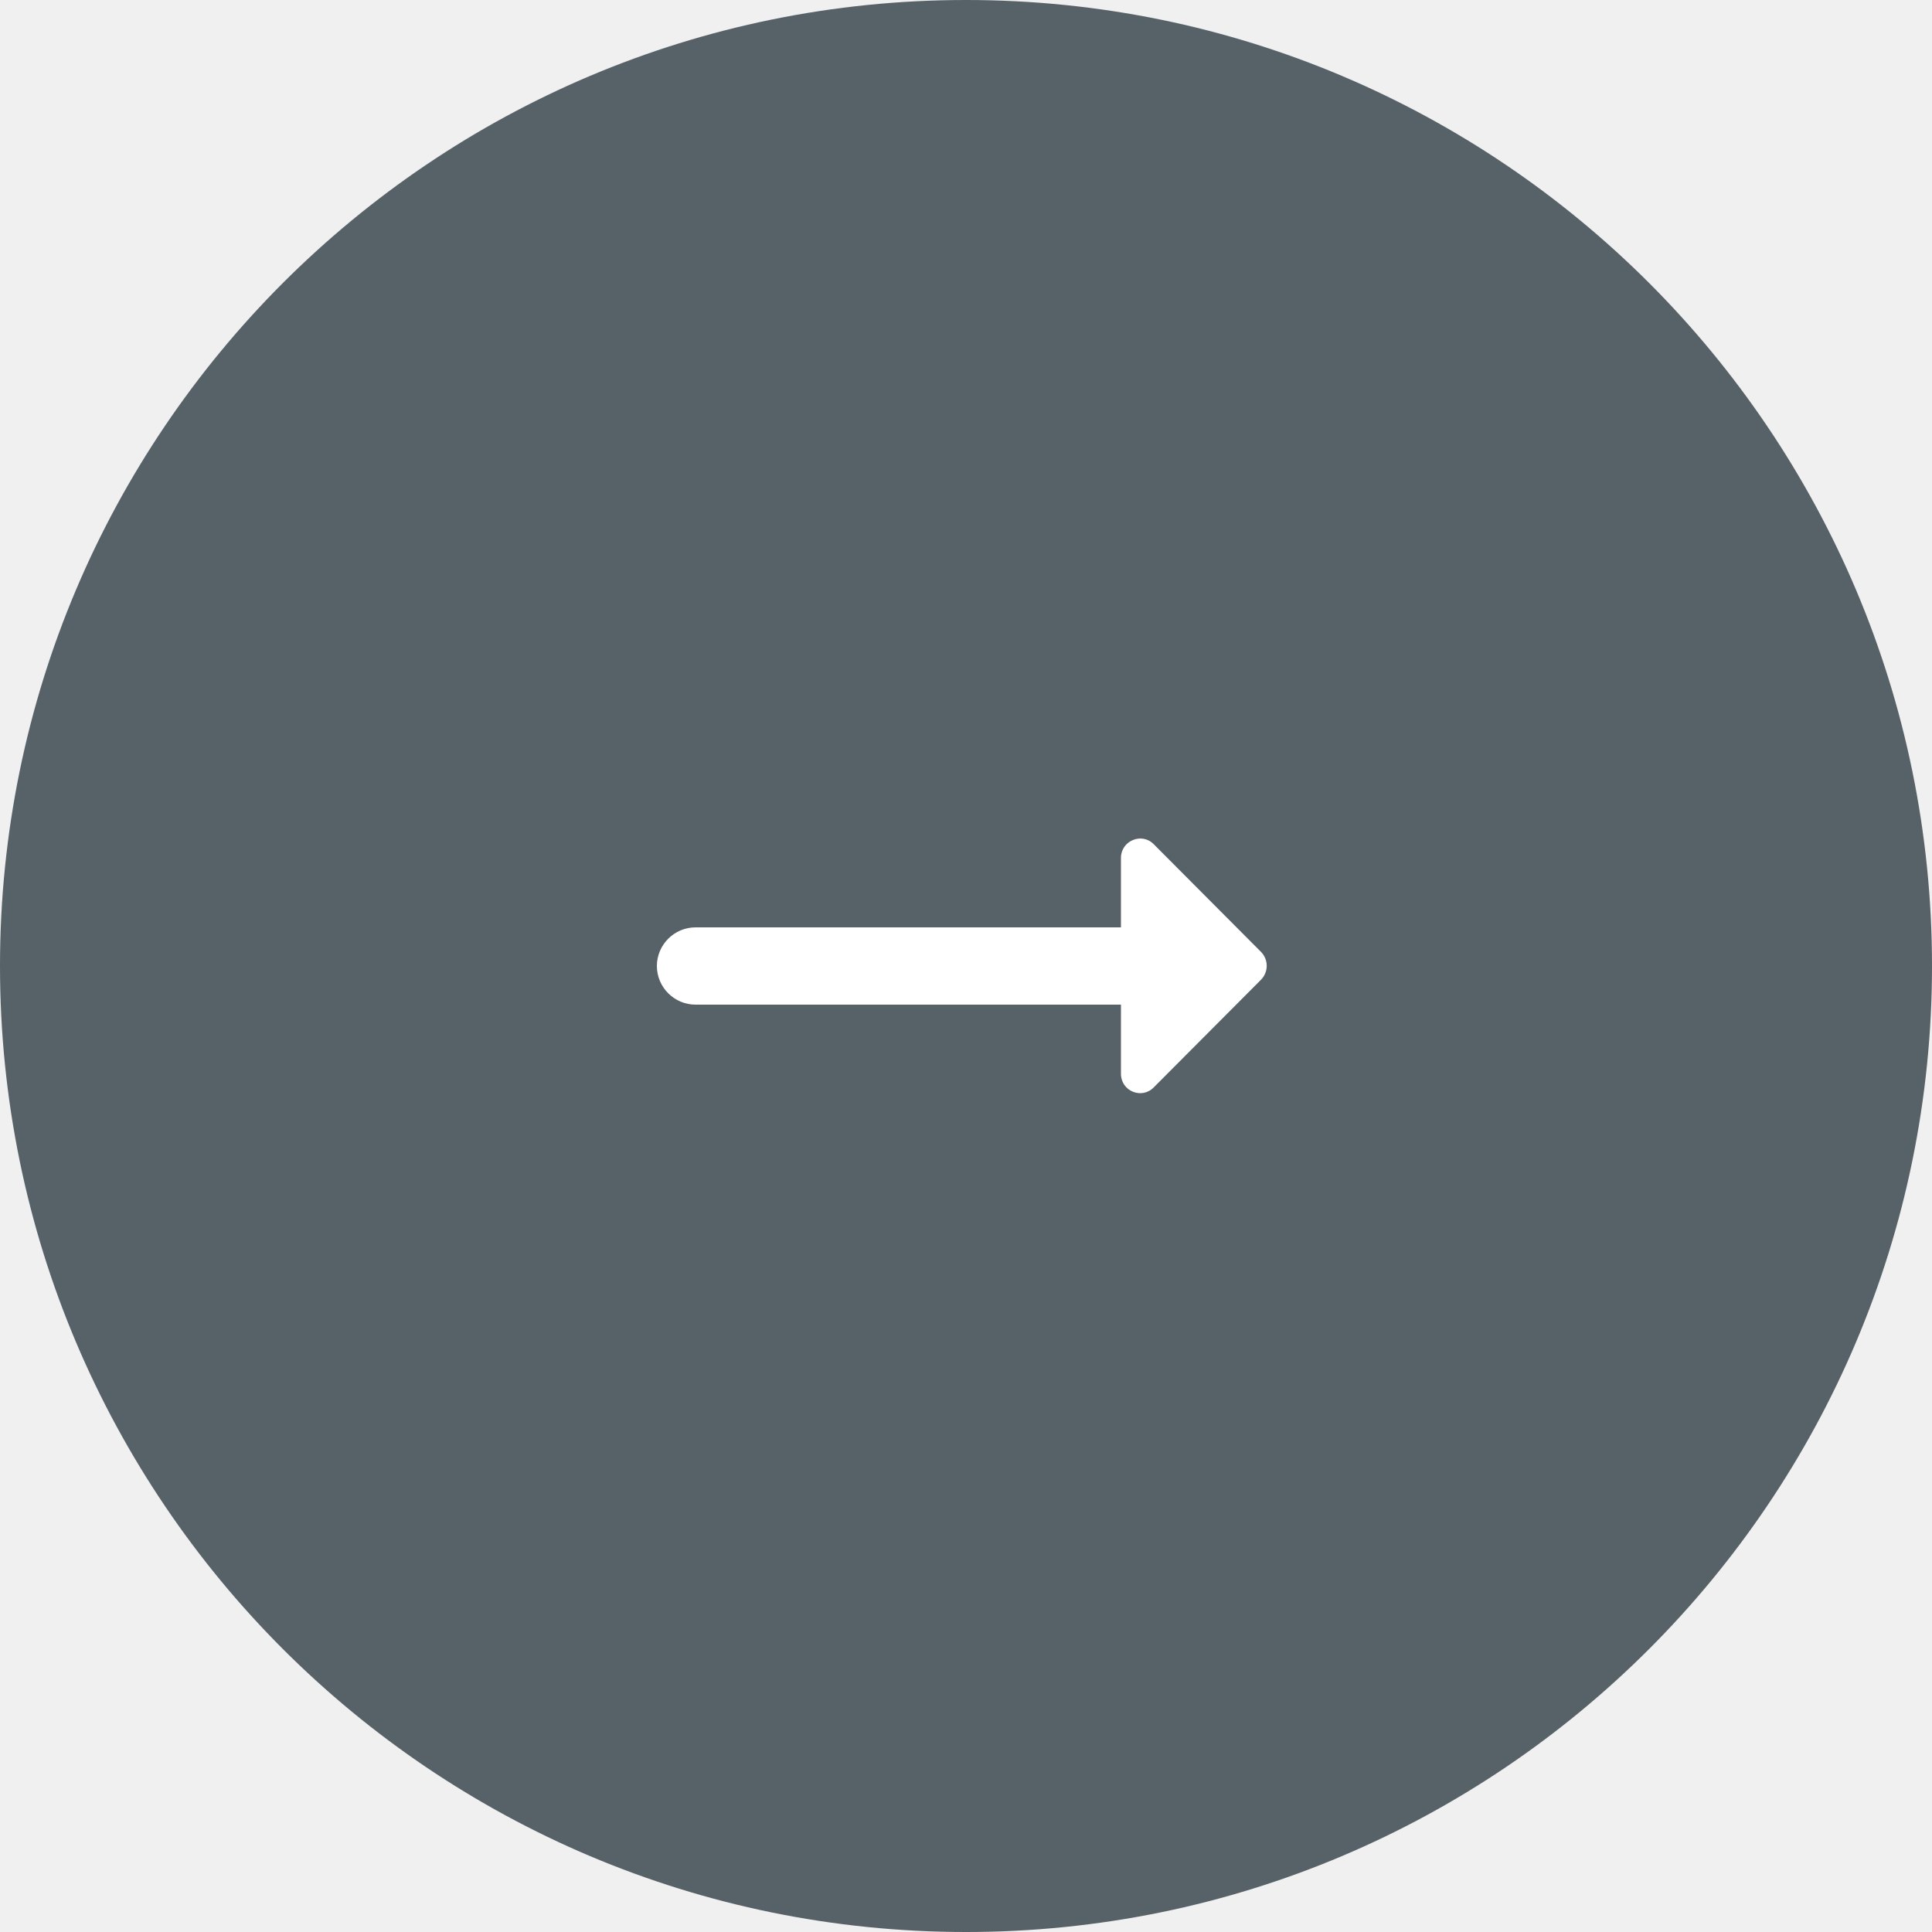
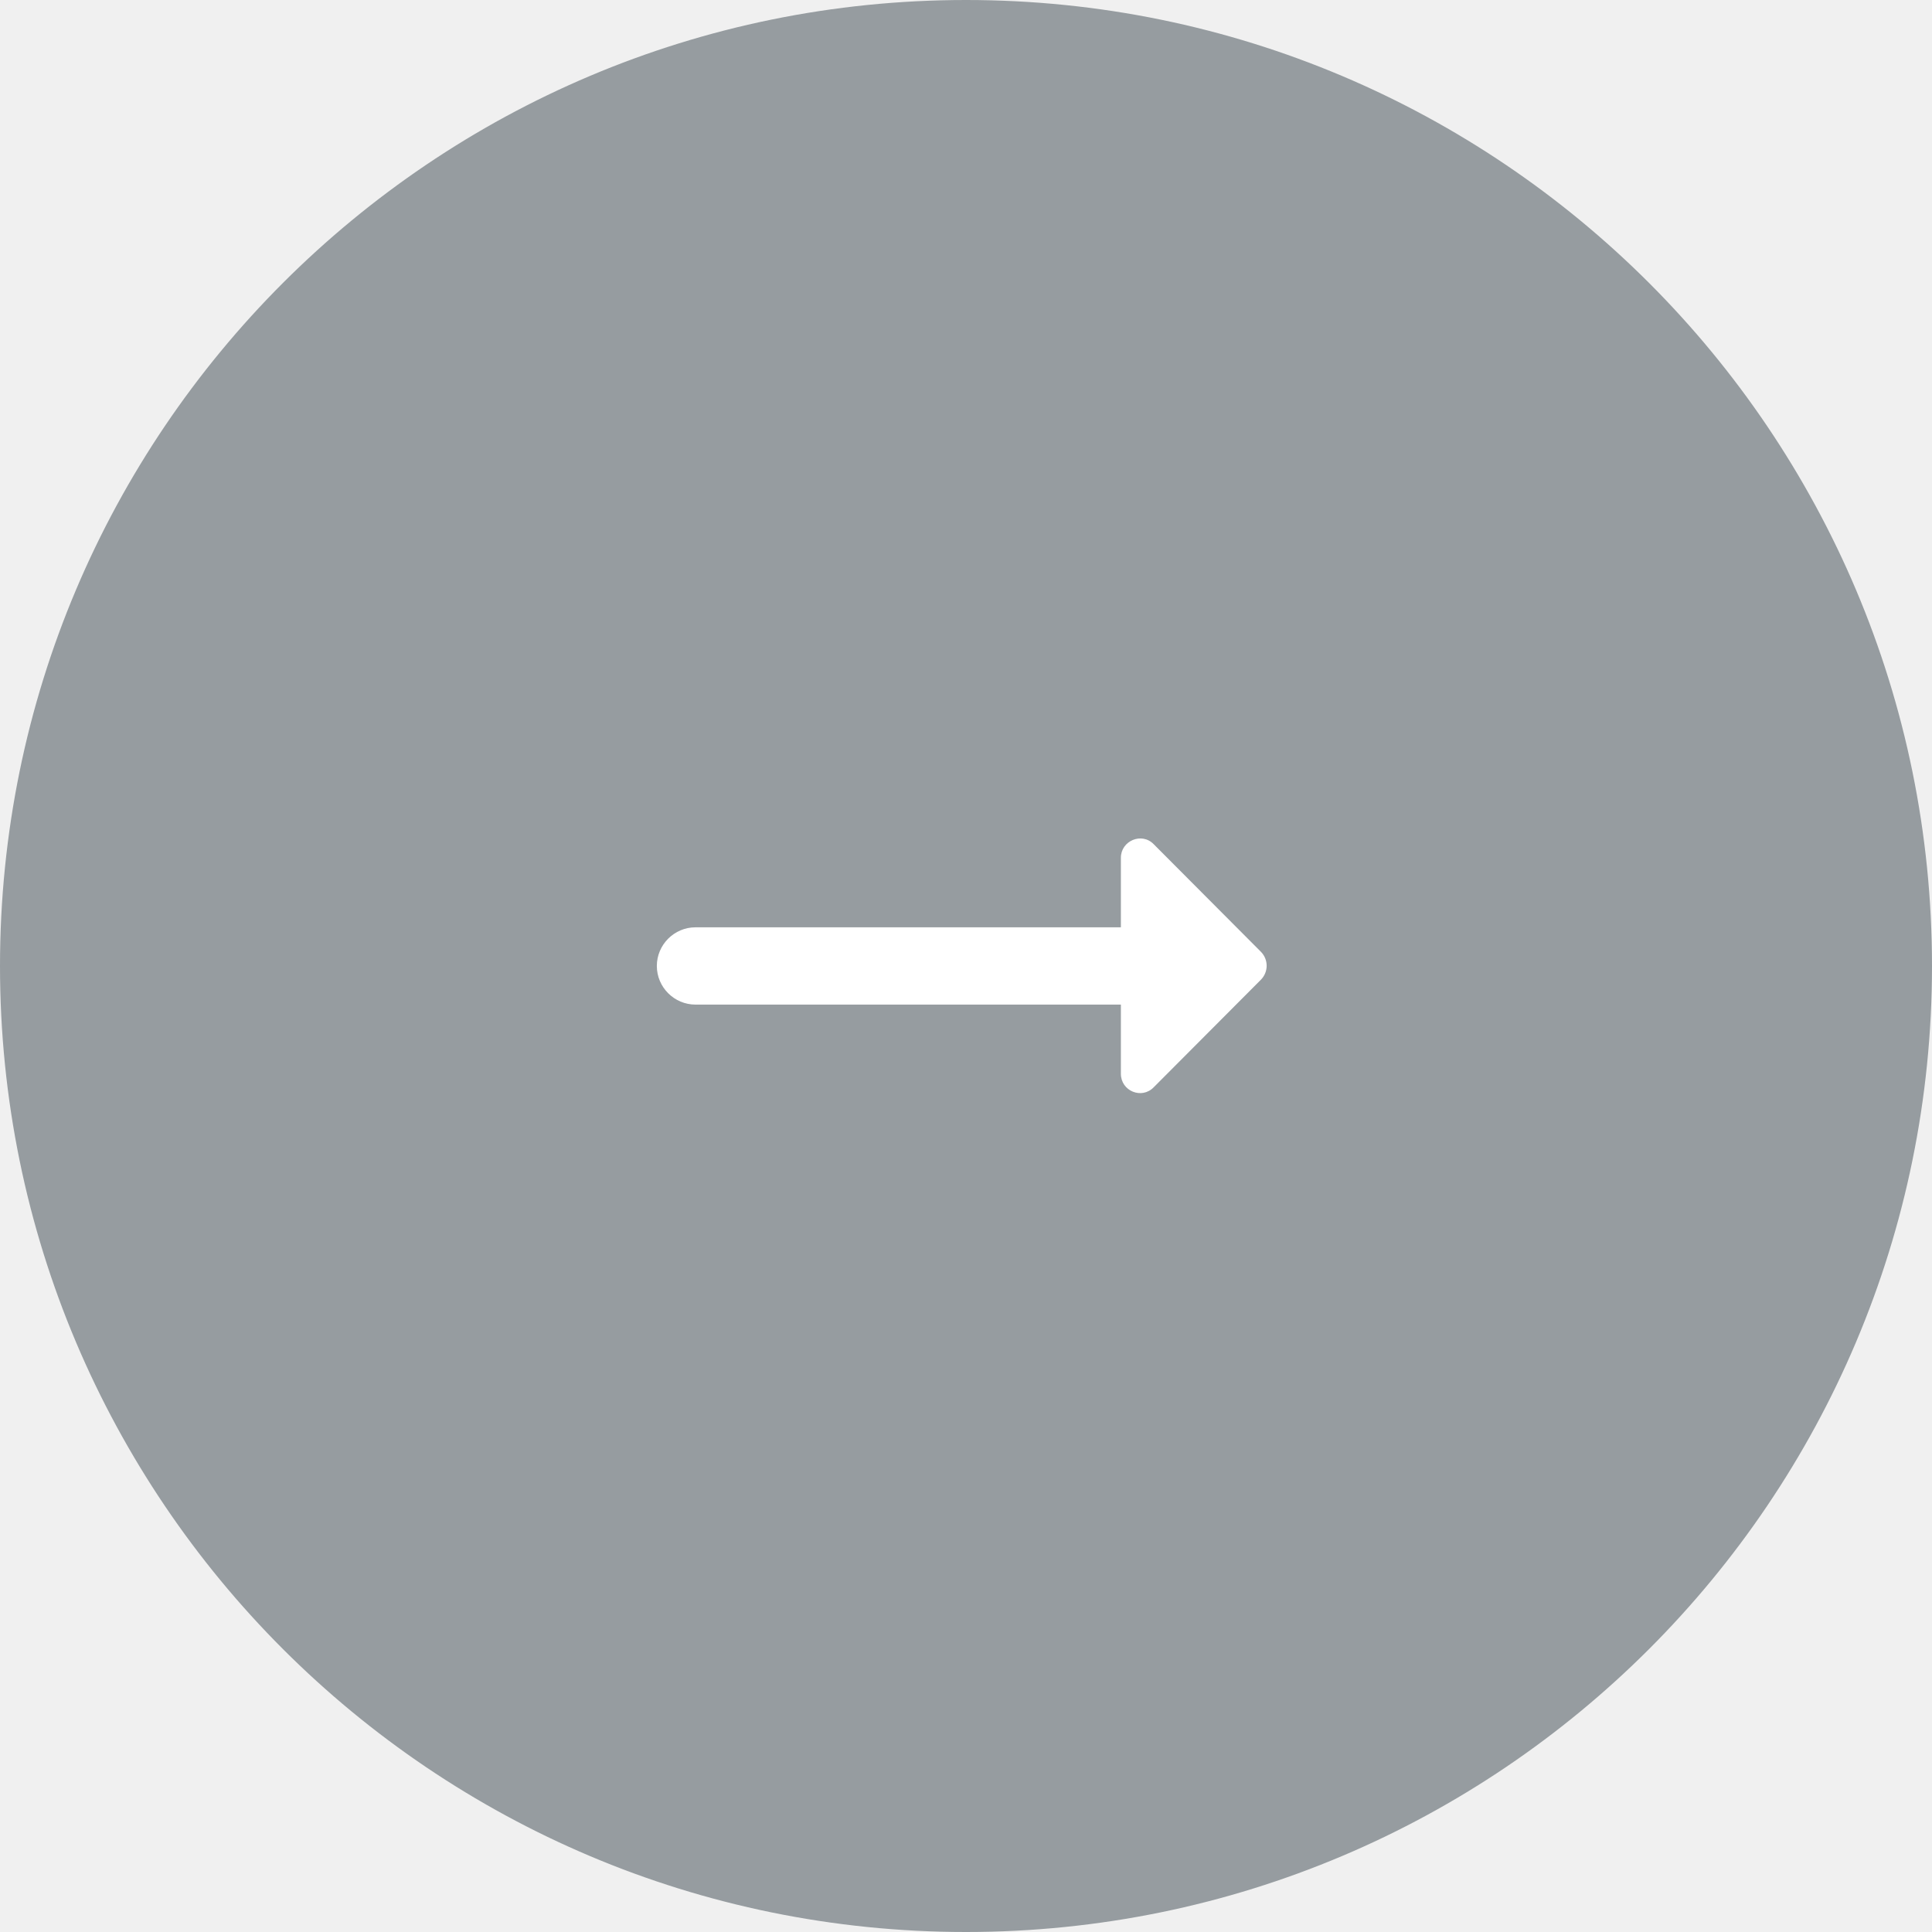
- <svg xmlns="http://www.w3.org/2000/svg" width="50" height="50" viewBox="0 0 50 50" fill="none">
-   <circle cx="25" cy="25" r="24" fill="#576168" stroke="#576168" stroke-width="2" />
-   <path d="M29.01 24H18C17.45 24 17 24.45 17 25C17 25.55 17.45 26 18 26H29.01V27.79C29.01 28.24 29.55 28.46 29.86 28.14L32.64 25.35C32.83 25.15 32.83 24.84 32.64 24.64L29.86 21.85C29.55 21.53 29.01 21.76 29.01 22.2V24Z" fill="white" />
+ <svg xmlns="http://www.w3.org/2000/svg" width="42" height="42" viewBox="0 0 42 42" fill="none">
+   <circle cx="21" cy="21" r="20.35" fill="#969CA0" stroke="#969CA0" stroke-width="1.3" />
+   <path d="M24.367 20.159H15.119C14.657 20.159 14.279 20.537 14.279 20.999C14.279 21.461 14.657 21.839 15.119 21.839H24.367V23.342C24.367 23.72 24.821 23.905 25.081 23.636L27.416 21.293C27.576 21.125 27.576 20.864 27.416 20.696L25.081 18.353C24.821 18.084 24.367 18.277 24.367 18.647V20.159Z" fill="white" />
</svg>
